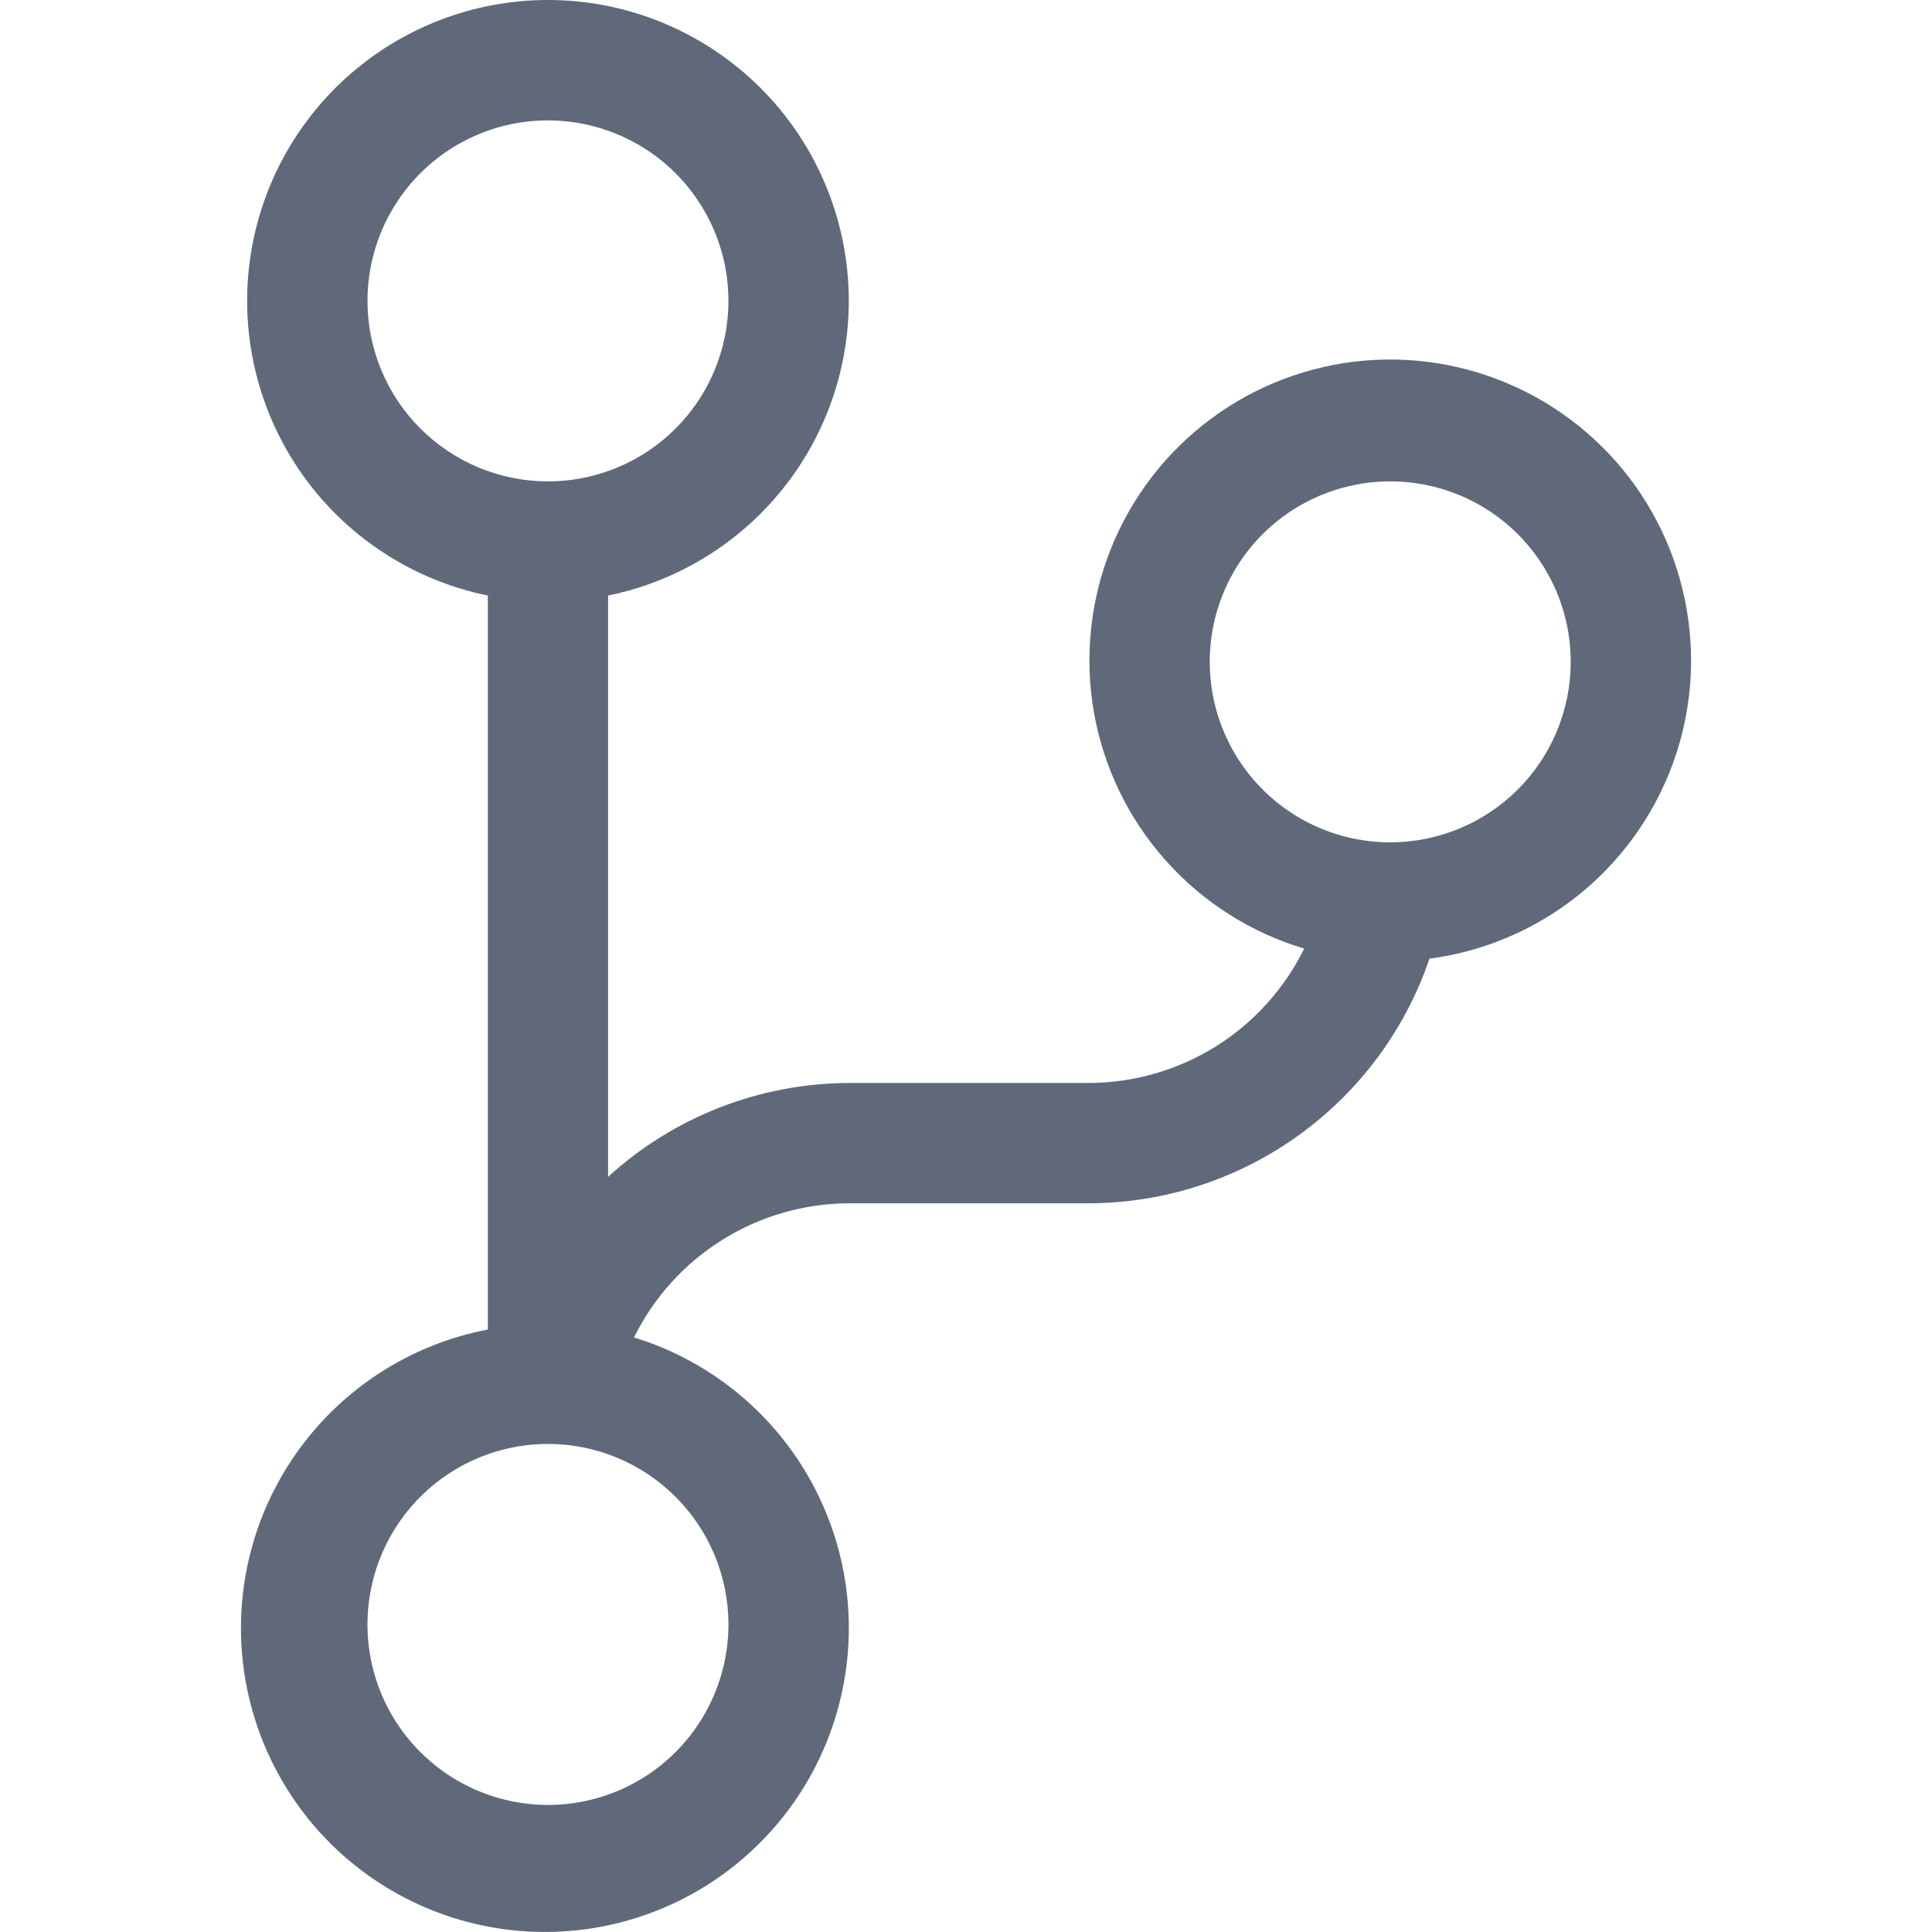
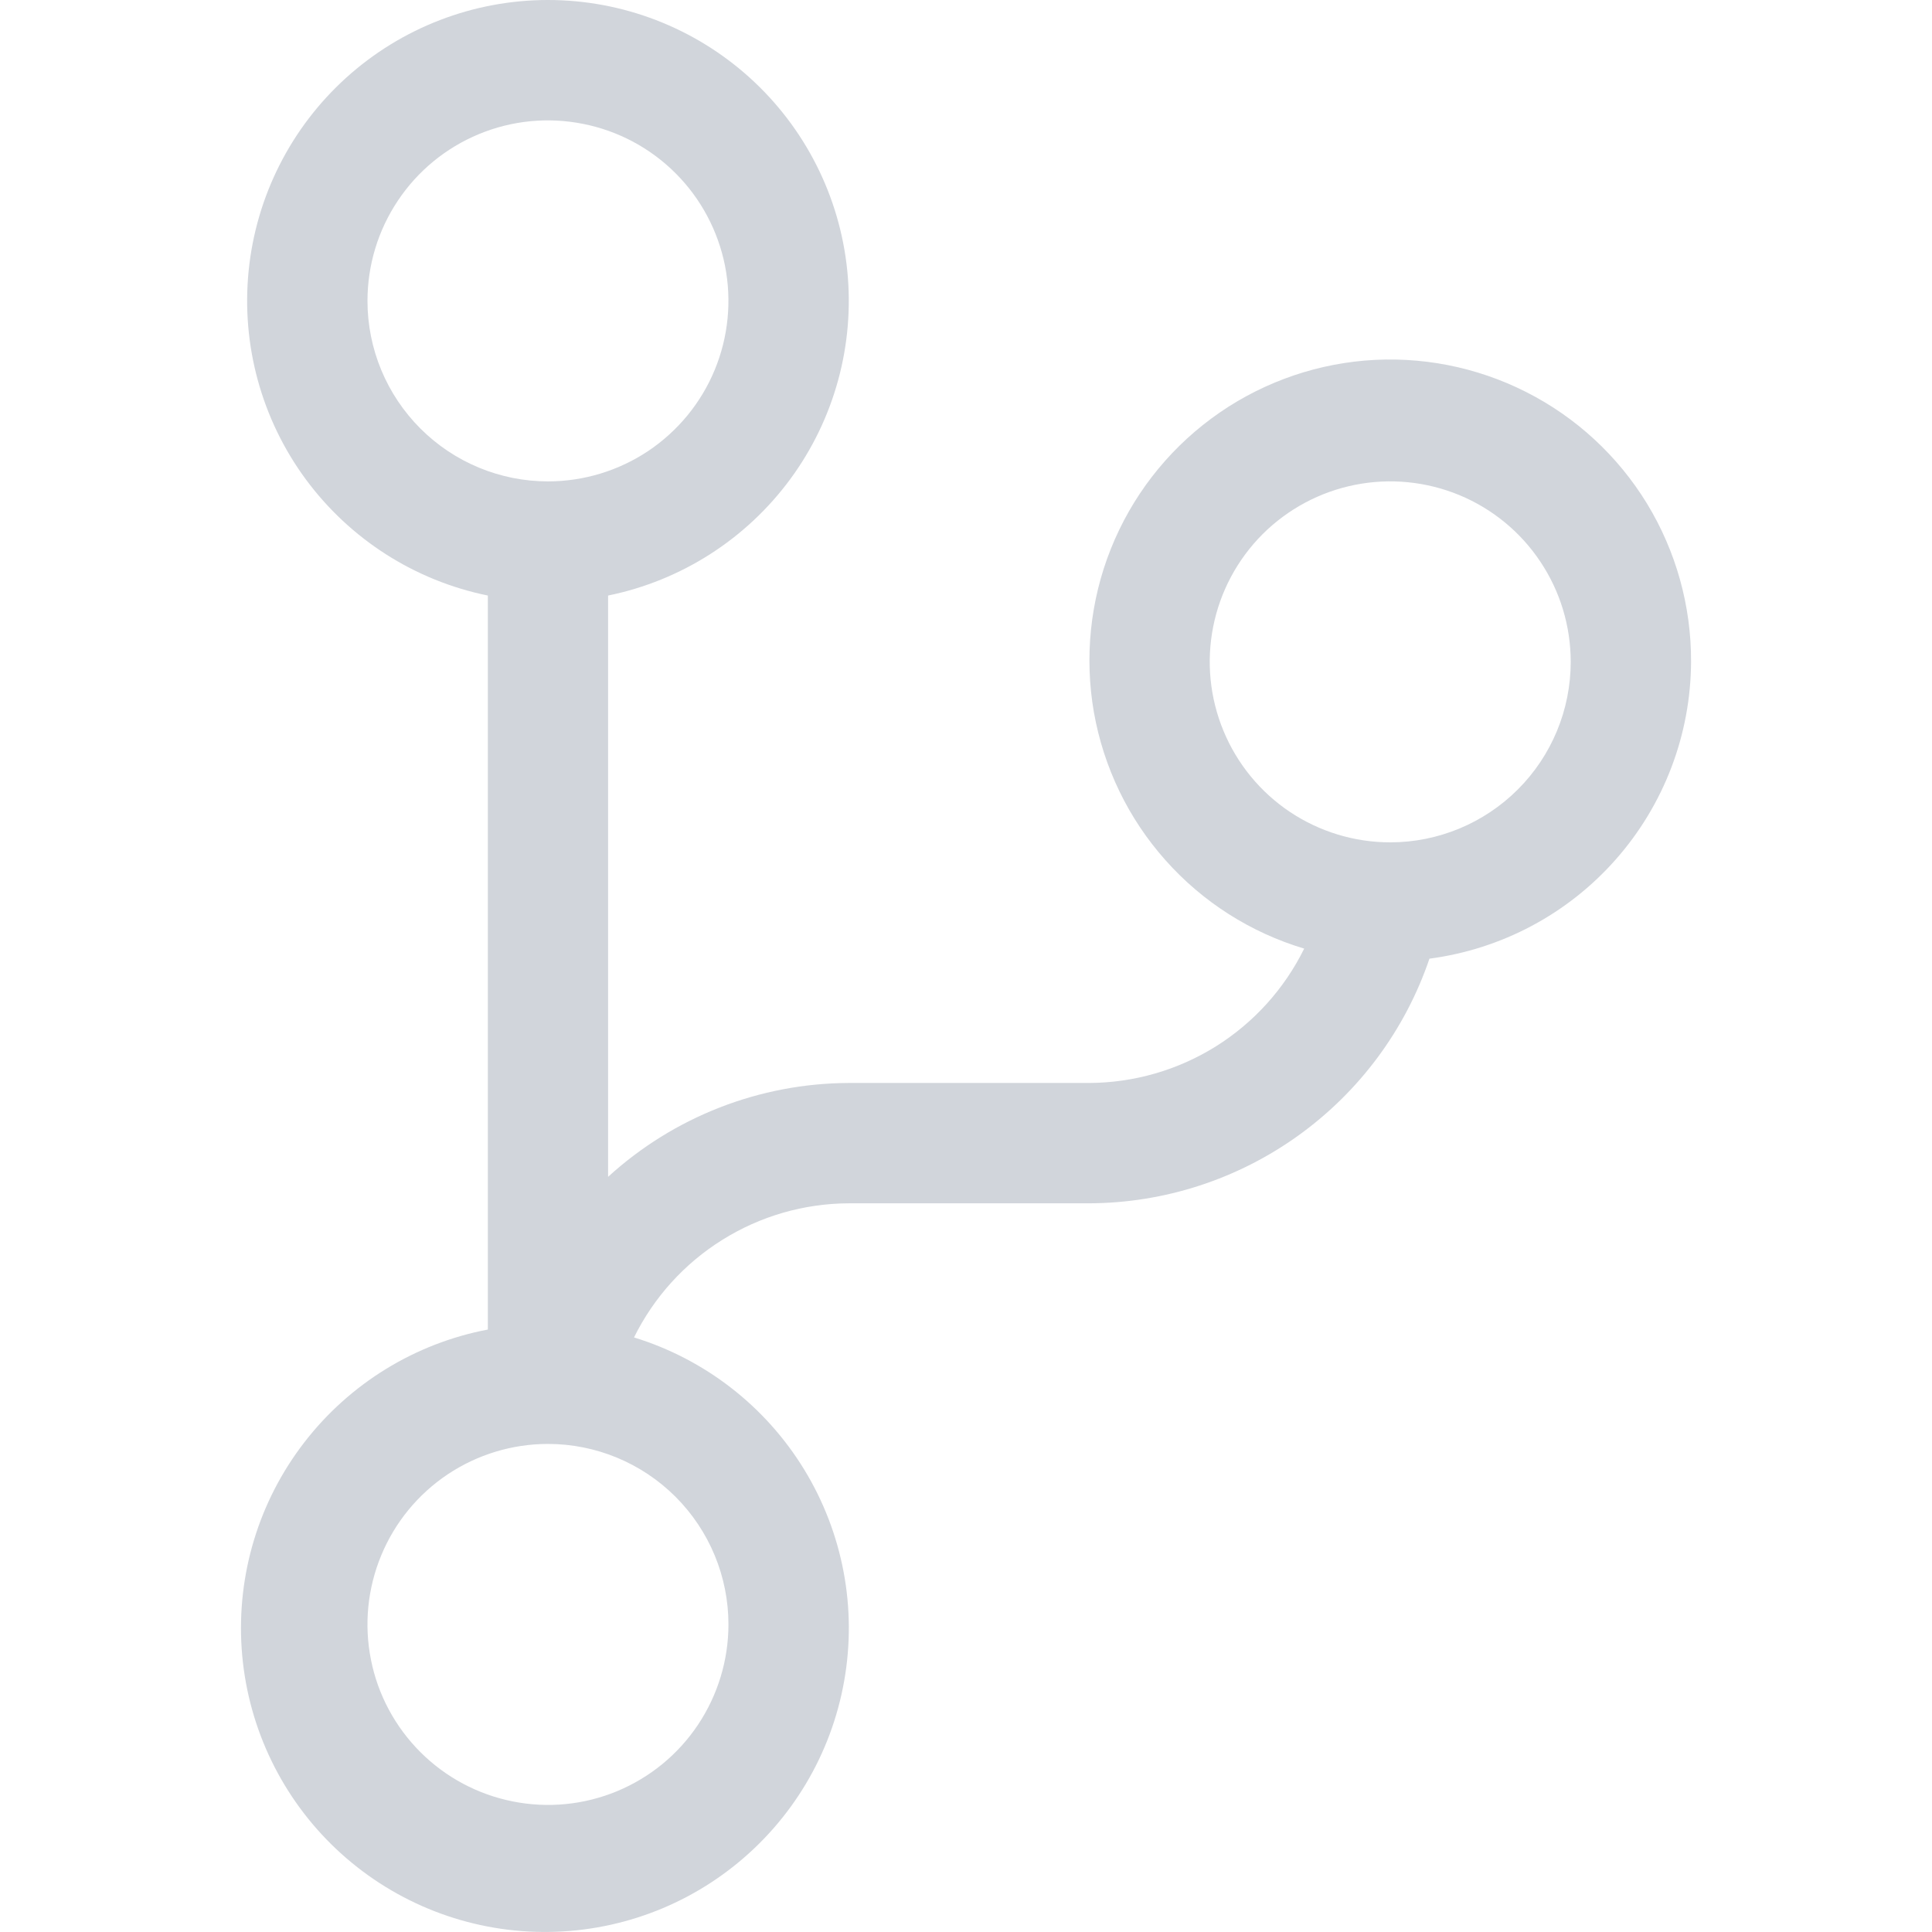
- <svg xmlns="http://www.w3.org/2000/svg" width="24" height="24" viewBox="0 0 24 24" fill="#60697A">
+ <svg xmlns="http://www.w3.org/2000/svg" width="24" height="24" viewBox="0 0 24 24" fill="#d1d5db">
  <path d="M21.007 8.222C21.01 7.528 20.82 6.847 20.459 6.255C20.097 5.663 19.578 5.183 18.959 4.87C18.34 4.556 17.646 4.421 16.955 4.479C16.264 4.538 15.602 4.788 15.045 5.201C14.488 5.614 14.056 6.174 13.799 6.819C13.542 7.463 13.47 8.166 13.589 8.849C13.71 9.533 14.017 10.169 14.479 10.687C14.94 11.206 15.537 11.585 16.201 11.784C15.956 12.282 15.576 12.703 15.105 12.998C14.633 13.293 14.089 13.45 13.533 13.453H10.544C9.437 13.457 8.371 13.873 7.554 14.619V7.398C8.462 7.213 9.268 6.697 9.817 5.952C10.366 5.206 10.618 4.283 10.525 3.361C10.432 2.44 10 1.586 9.313 0.965C8.626 0.344 7.733 0 6.807 0C5.881 0 4.988 0.344 4.301 0.965C3.614 1.586 3.182 2.44 3.089 3.361C2.996 4.283 3.248 5.206 3.797 5.952C4.346 6.697 5.152 7.213 6.06 7.398V16.516C5.154 16.689 4.343 17.188 3.78 17.918C3.216 18.648 2.94 19.558 3.002 20.479C3.064 21.398 3.46 22.264 4.117 22.912C4.773 23.559 5.643 23.944 6.564 23.994C7.485 24.044 8.392 23.756 9.114 23.183C9.837 22.61 10.325 21.793 10.486 20.885C10.648 19.977 10.471 19.042 9.99 18.255C9.509 17.468 8.757 16.885 7.876 16.614C8.122 16.116 8.501 15.696 8.973 15.402C9.444 15.107 9.988 14.95 10.544 14.948H13.533C14.466 14.944 15.374 14.649 16.131 14.104C16.888 13.559 17.457 12.792 17.757 11.909C18.653 11.791 19.476 11.353 20.073 10.675C20.671 9.997 21.003 9.125 21.007 8.222ZM4.565 3.738C4.565 3.294 4.696 2.861 4.943 2.492C5.189 2.123 5.539 1.836 5.949 1.666C6.359 1.496 6.809 1.452 7.244 1.539C7.679 1.625 8.079 1.839 8.392 2.152C8.706 2.466 8.919 2.865 9.006 3.3C9.092 3.735 9.048 4.186 8.878 4.596C8.709 5.005 8.421 5.355 8.053 5.602C7.684 5.848 7.25 5.98 6.807 5.98C6.212 5.98 5.642 5.743 5.222 5.323C4.801 4.902 4.565 4.332 4.565 3.738ZM9.049 20.179C9.049 20.623 8.917 21.056 8.671 21.425C8.425 21.794 8.075 22.081 7.665 22.251C7.255 22.421 6.804 22.465 6.37 22.378C5.935 22.292 5.535 22.078 5.222 21.765C4.908 21.451 4.694 21.052 4.608 20.617C4.521 20.182 4.566 19.731 4.736 19.321C4.905 18.912 5.193 18.561 5.561 18.315C5.93 18.069 6.363 17.937 6.807 17.937C7.402 17.937 7.972 18.174 8.392 18.594C8.813 19.015 9.049 19.585 9.049 20.179ZM17.27 10.464C16.826 10.464 16.393 10.332 16.024 10.086C15.656 9.84 15.368 9.489 15.199 9.08C15.029 8.67 14.984 8.219 15.071 7.784C15.157 7.349 15.371 6.95 15.684 6.636C15.998 6.323 16.398 6.109 16.832 6.023C17.267 5.936 17.718 5.981 18.128 6.15C18.538 6.32 18.888 6.607 19.134 6.976C19.381 7.345 19.512 7.778 19.512 8.222C19.512 8.816 19.276 9.387 18.855 9.807C18.435 10.227 17.864 10.464 17.27 10.464Z" />
</svg>
